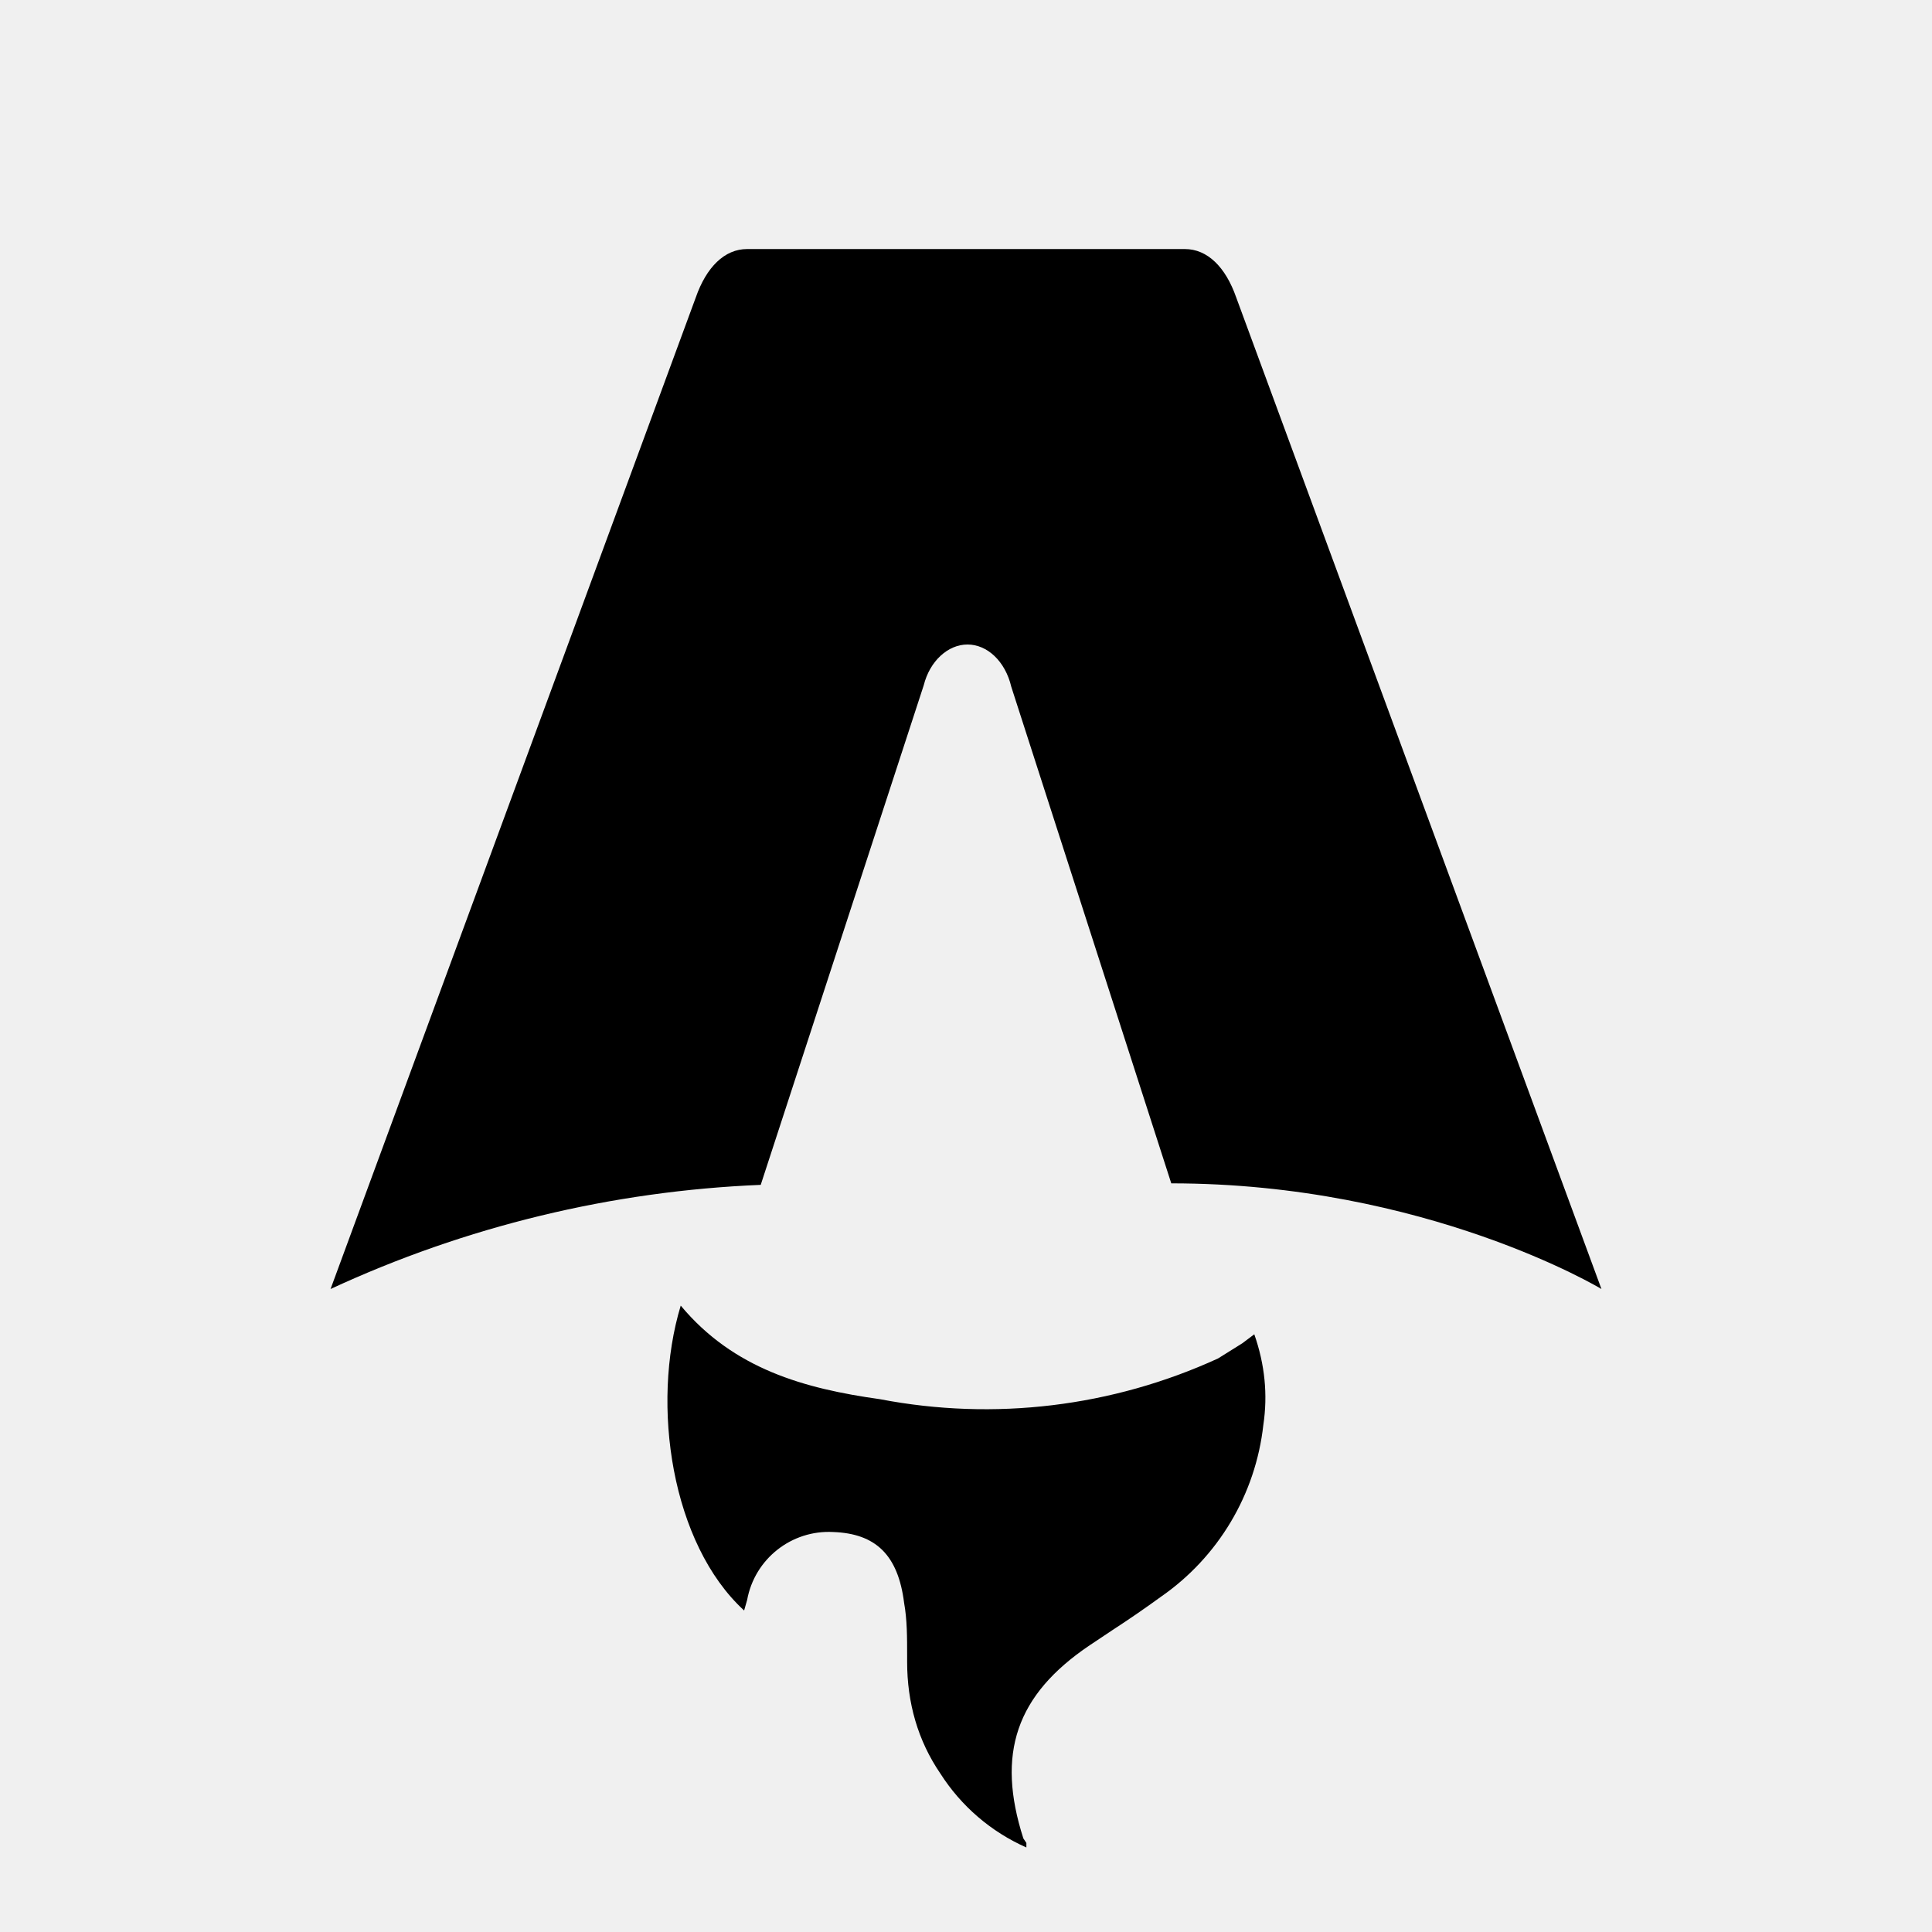
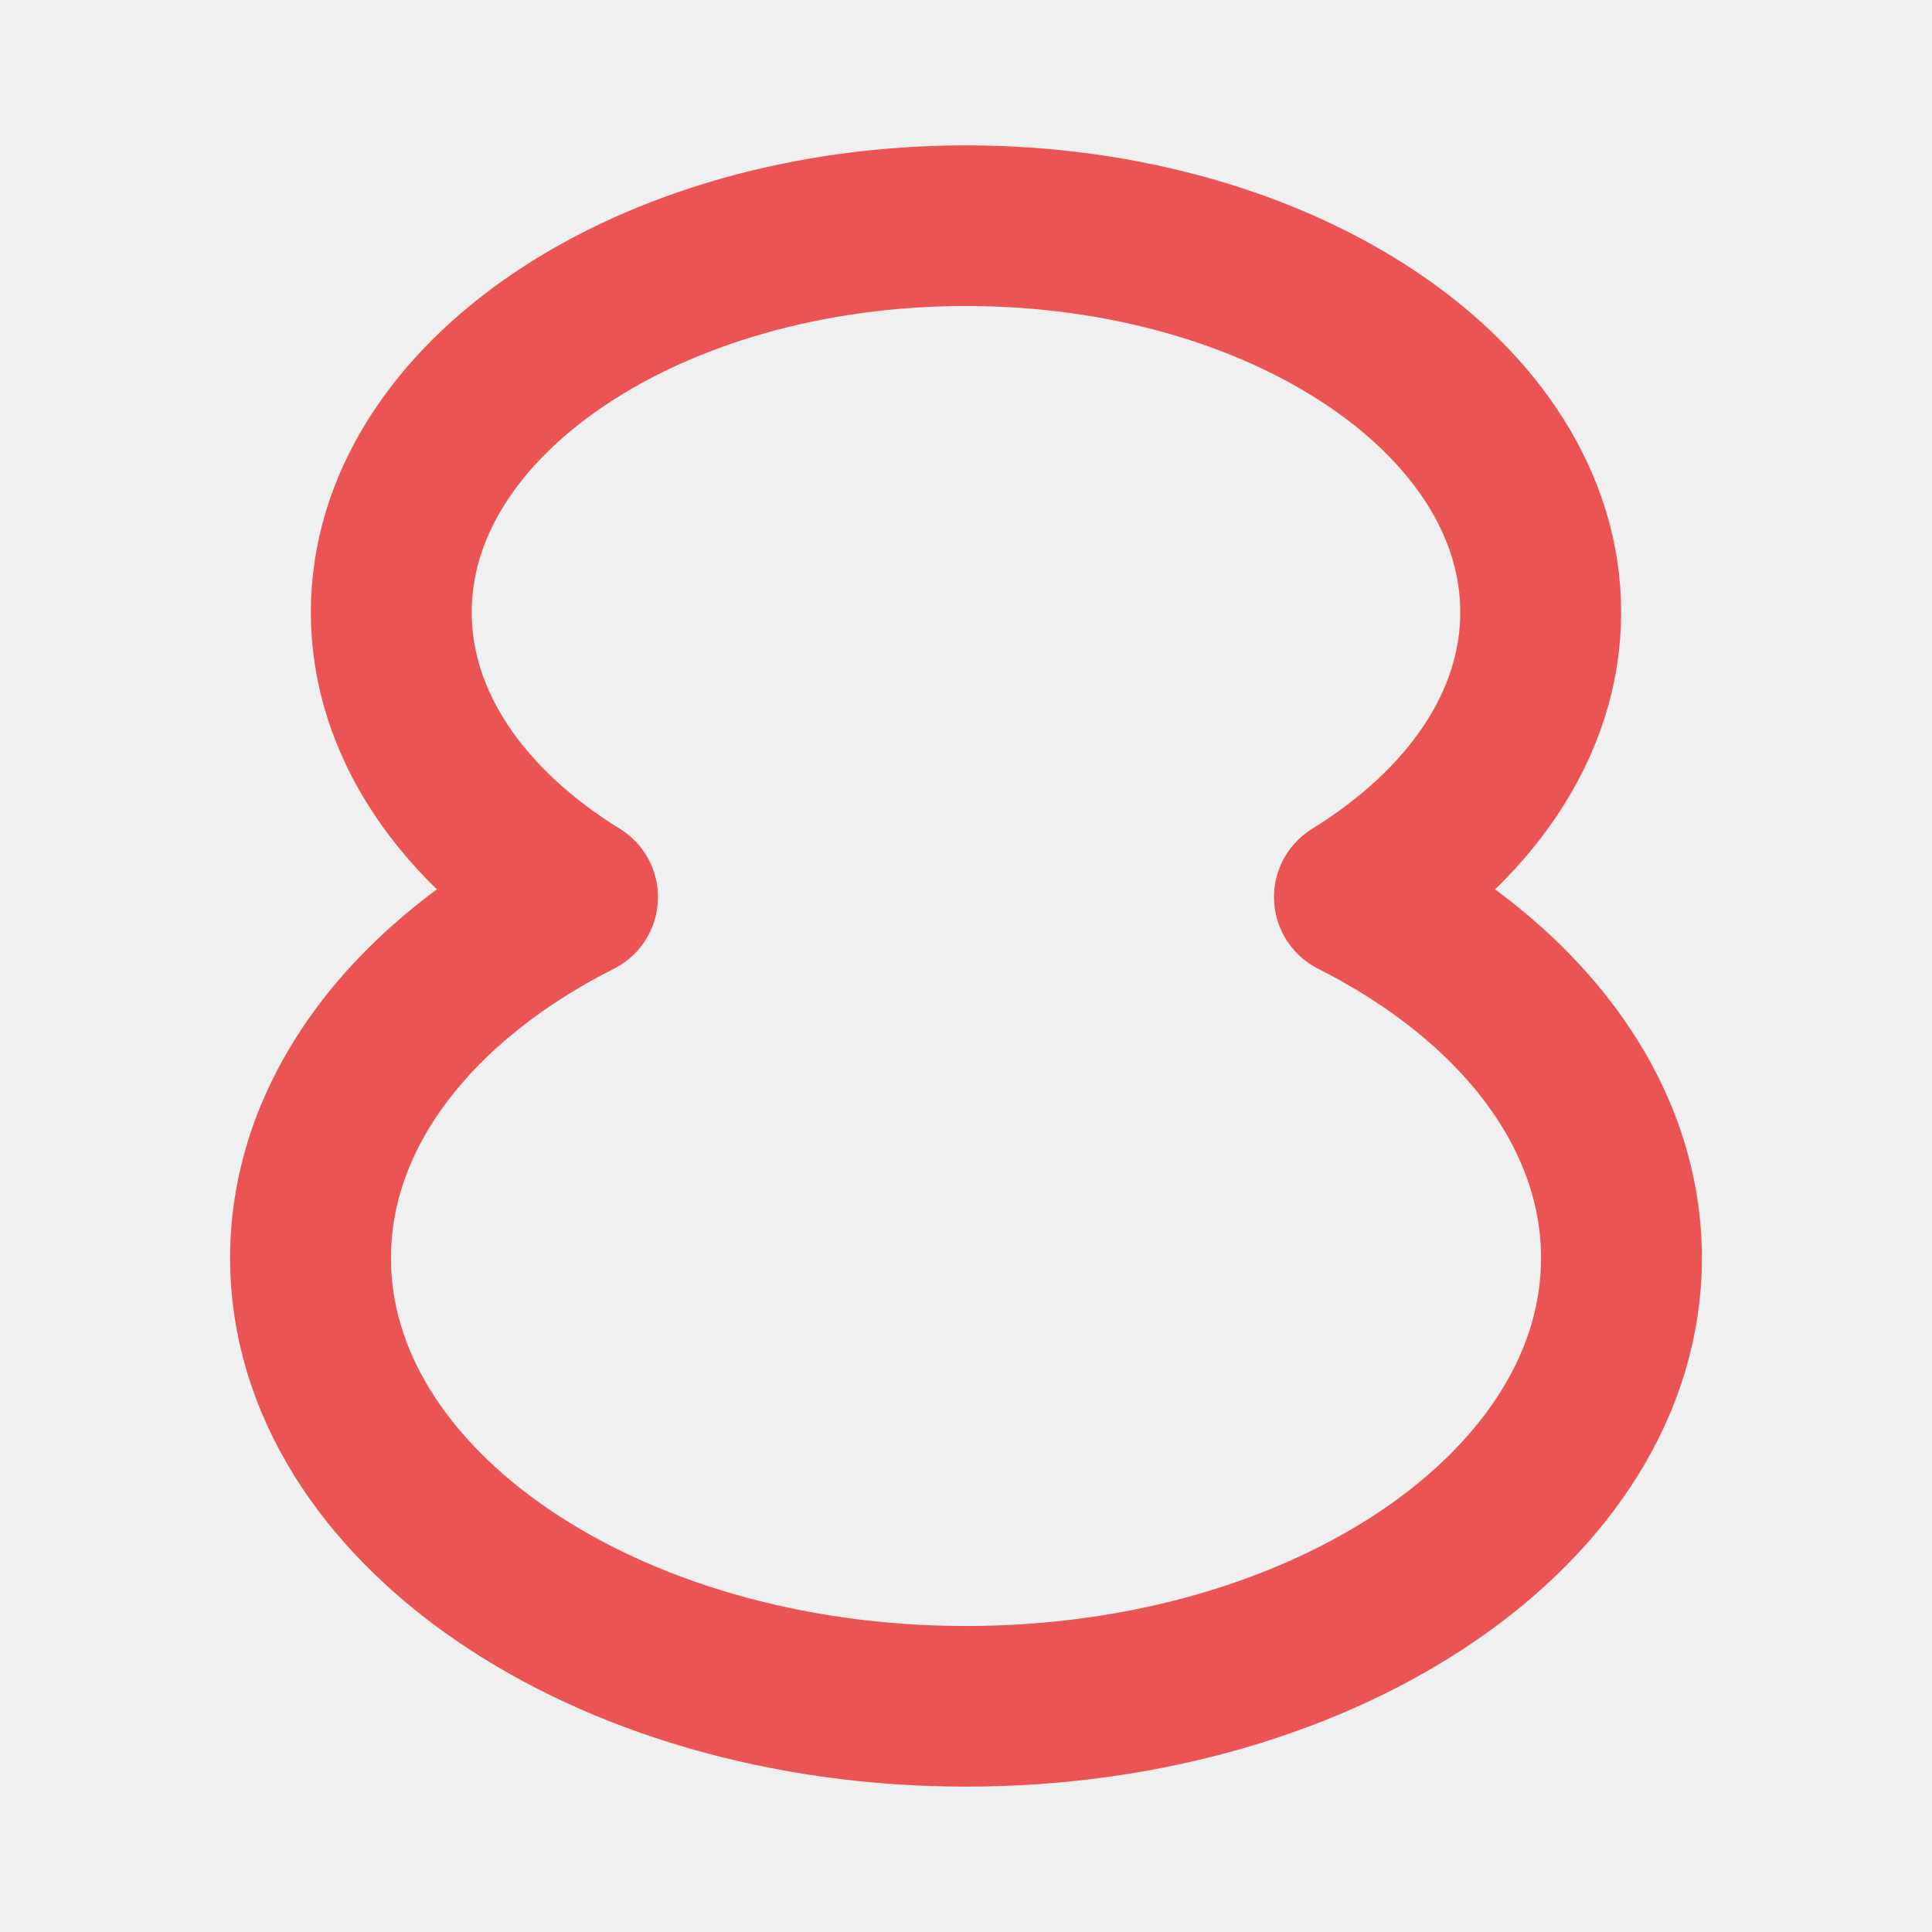
- <svg xmlns="http://www.w3.org/2000/svg" fill="none" viewBox="0 0 128 128">
-   <path d="M50.4 78.5a75.1 75.1 0 0 0-28.5 6.9l24.2-65.7c.7-2 1.9-3.2 3.4-3.2h29c1.5 0 2.7 1.2 3.4 3.2l24.2 65.7s-11.6-7-28.5-7L67 45.5c-.4-1.7-1.6-2.8-2.9-2.8-1.3 0-2.5 1.1-2.9 2.7L50.4 78.5Zm-1.1 28.2Zm-4.2-20.2c-2 6.6-.6 15.8 4.2 20.2a17.5 17.5 0 0 1 .2-.7 5.5 5.5 0 0 1 5.7-4.5c2.8.1 4.3 1.5 4.7 4.7.2 1.1.2 2.3.2 3.5v.4c0 2.7.7 5.2 2.2 7.4a13 13 0 0 0 5.7 4.9v-.3l-.2-.3c-1.8-5.6-.5-9.5 4.4-12.8l1.5-1a73 73 0 0 0 3.2-2.2 16 16 0 0 0 6.8-11.4c.3-2 .1-4-.6-6l-.8.6-1.6 1a37 37 0 0 1-22.4 2.7c-5-.7-9.7-2-13.2-6.2Z" />
-   <style>
-         path { fill: #000; }
-         @media (prefers-color-scheme: dark) {
-             path { fill: #FFF; }
-         }
-     </style>
+ <svg xmlns="http://www.w3.org/2000/svg" width="100%" height="100%" viewBox="0 0 256 256" version="1.1" xml:space="preserve" style="fill-rule:evenodd;clip-rule:evenodd;stroke-linecap:round;stroke-linejoin:round;stroke-miterlimit:1.5;" stroke="#ea5454">
+   <g transform="matrix(1.1842,0,0,1.18239,-23.5776,-14.6087)">
+     <path d="M171.465,112.889C189.582,122.039 201.344,136.757 201.344,153.343C201.344,181.066 168.48,203.575 128,203.575C87.52,203.575 54.656,181.066 54.656,153.343C54.656,136.757 66.418,122.039 84.535,112.889C71.727,104.967 63.693,93.596 63.693,80.971C63.693,57.06 92.508,37.647 128,37.647C163.492,37.647 192.307,57.06 192.307,80.971C192.307,93.596 184.273,104.967 171.465,112.889Z" style="fill:none;stroke-width:18px;" />
+   </g>
</svg>
